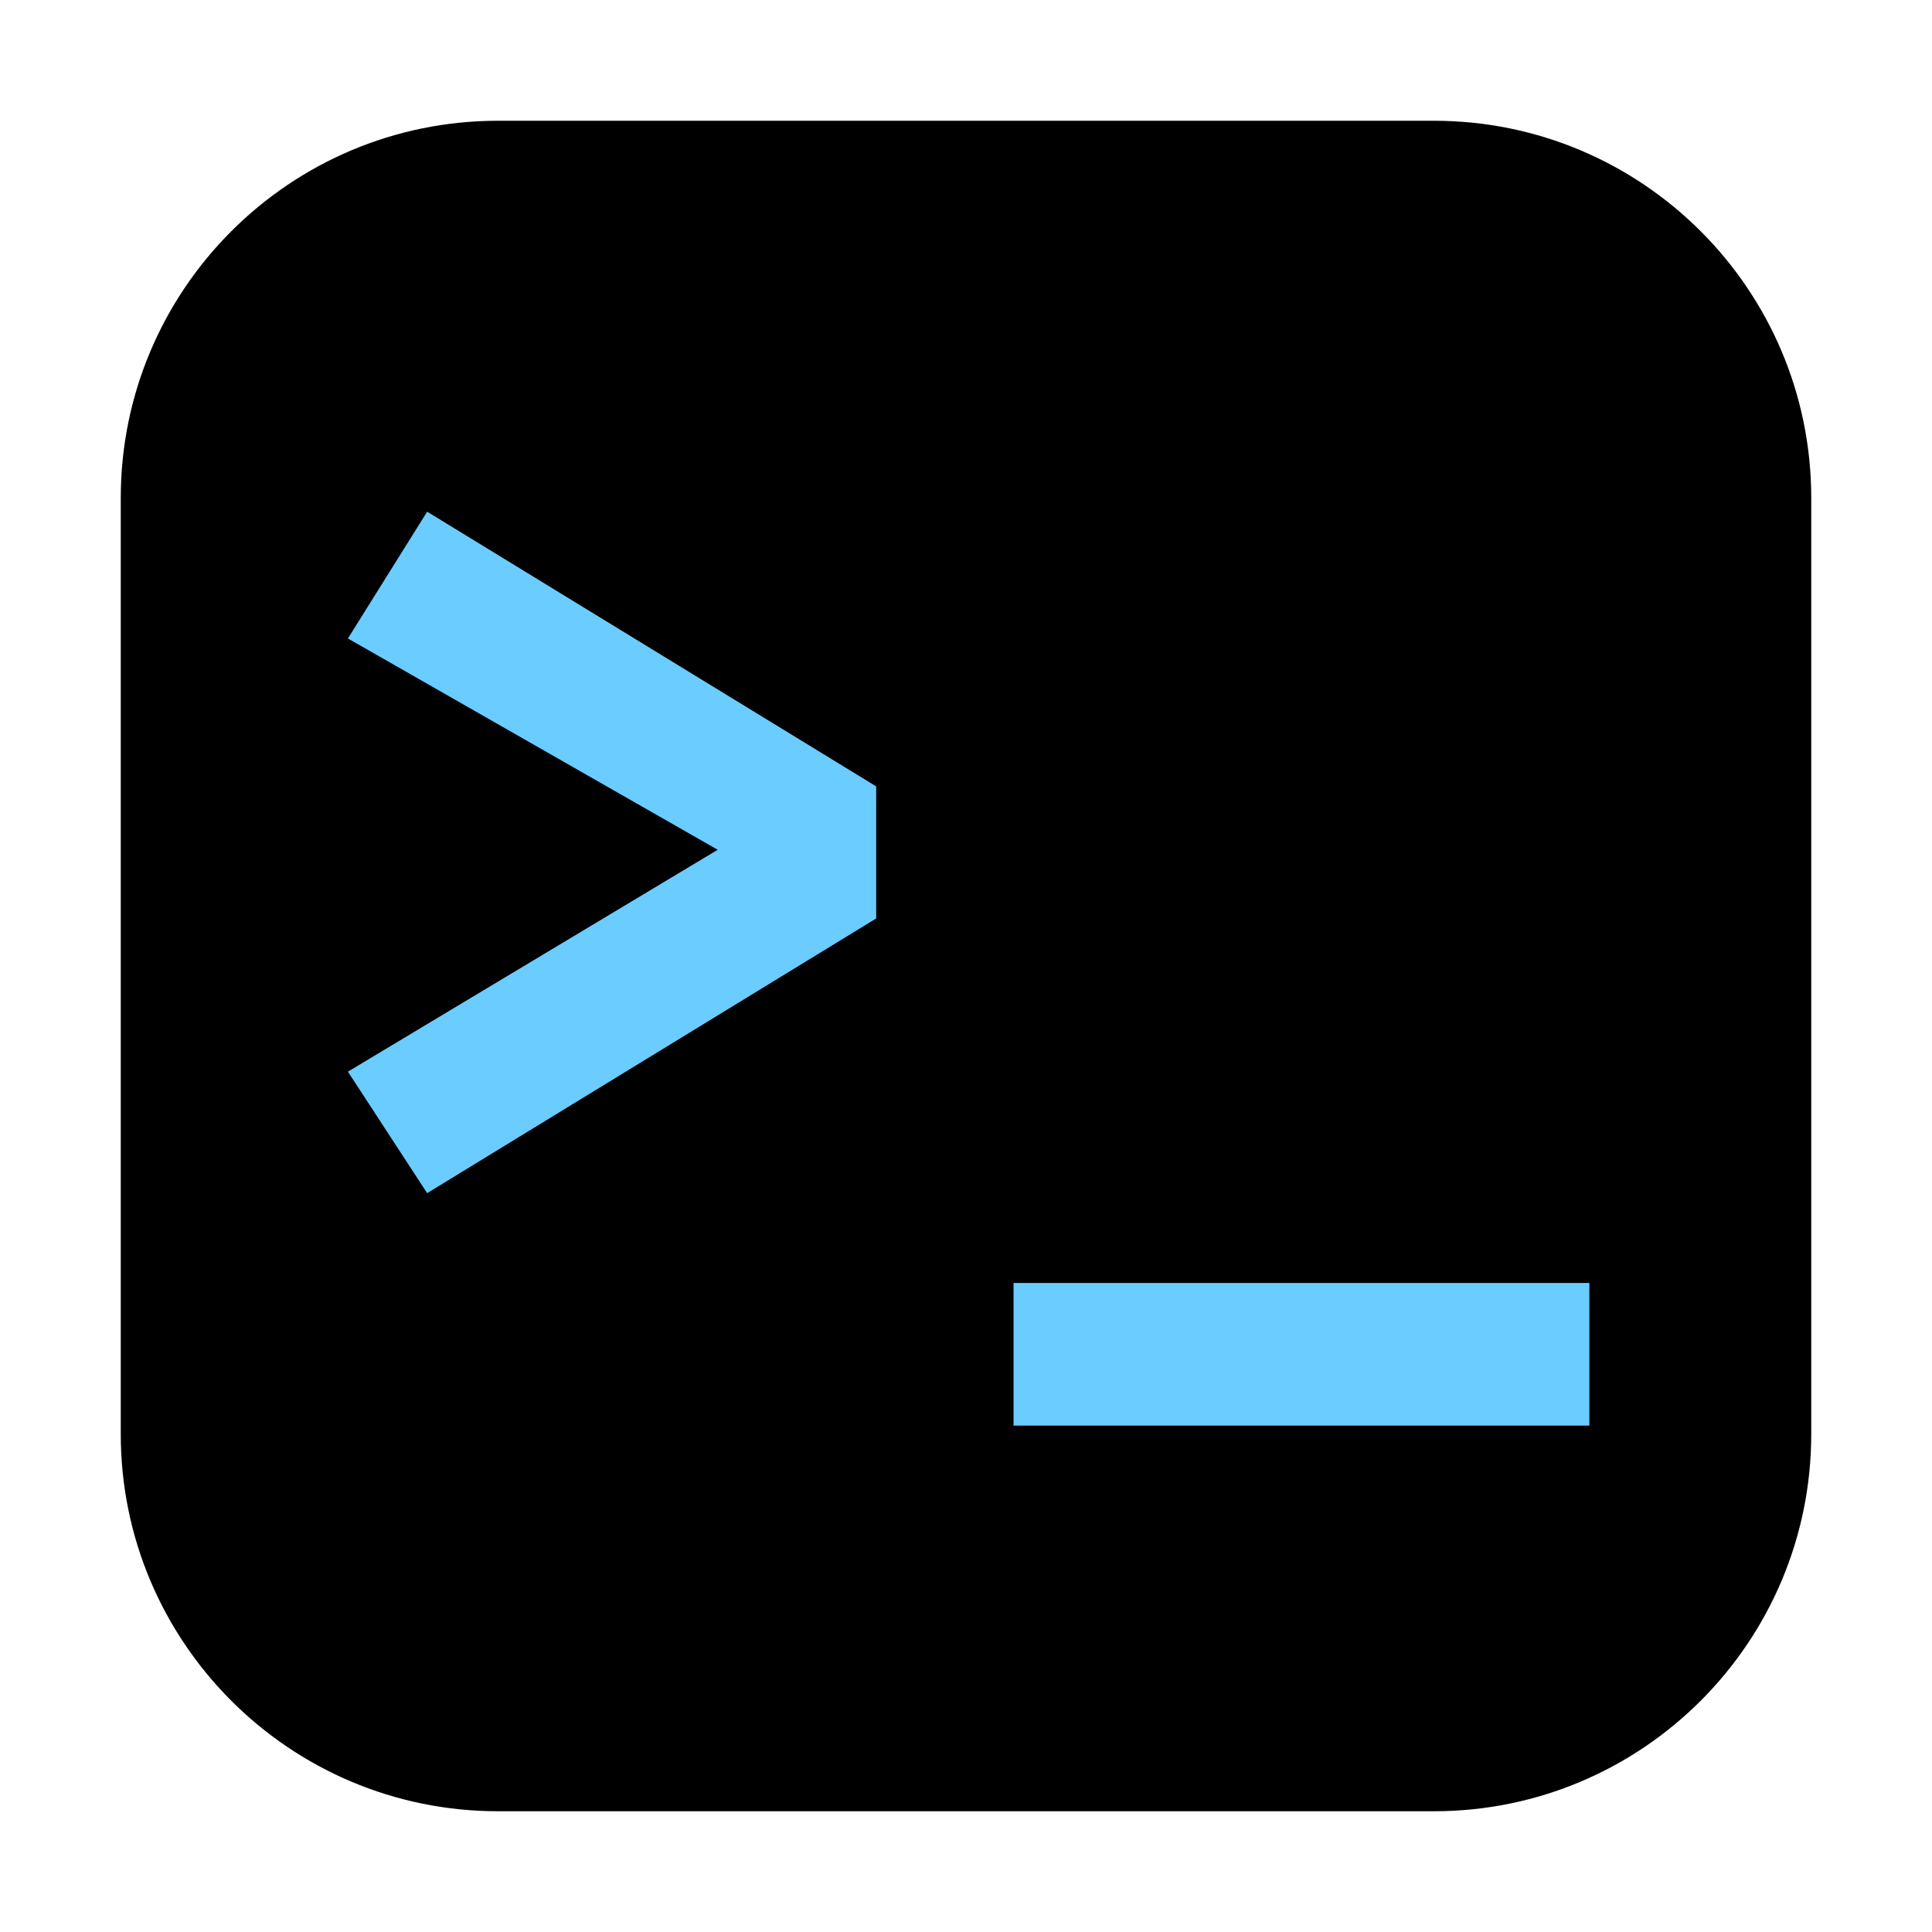
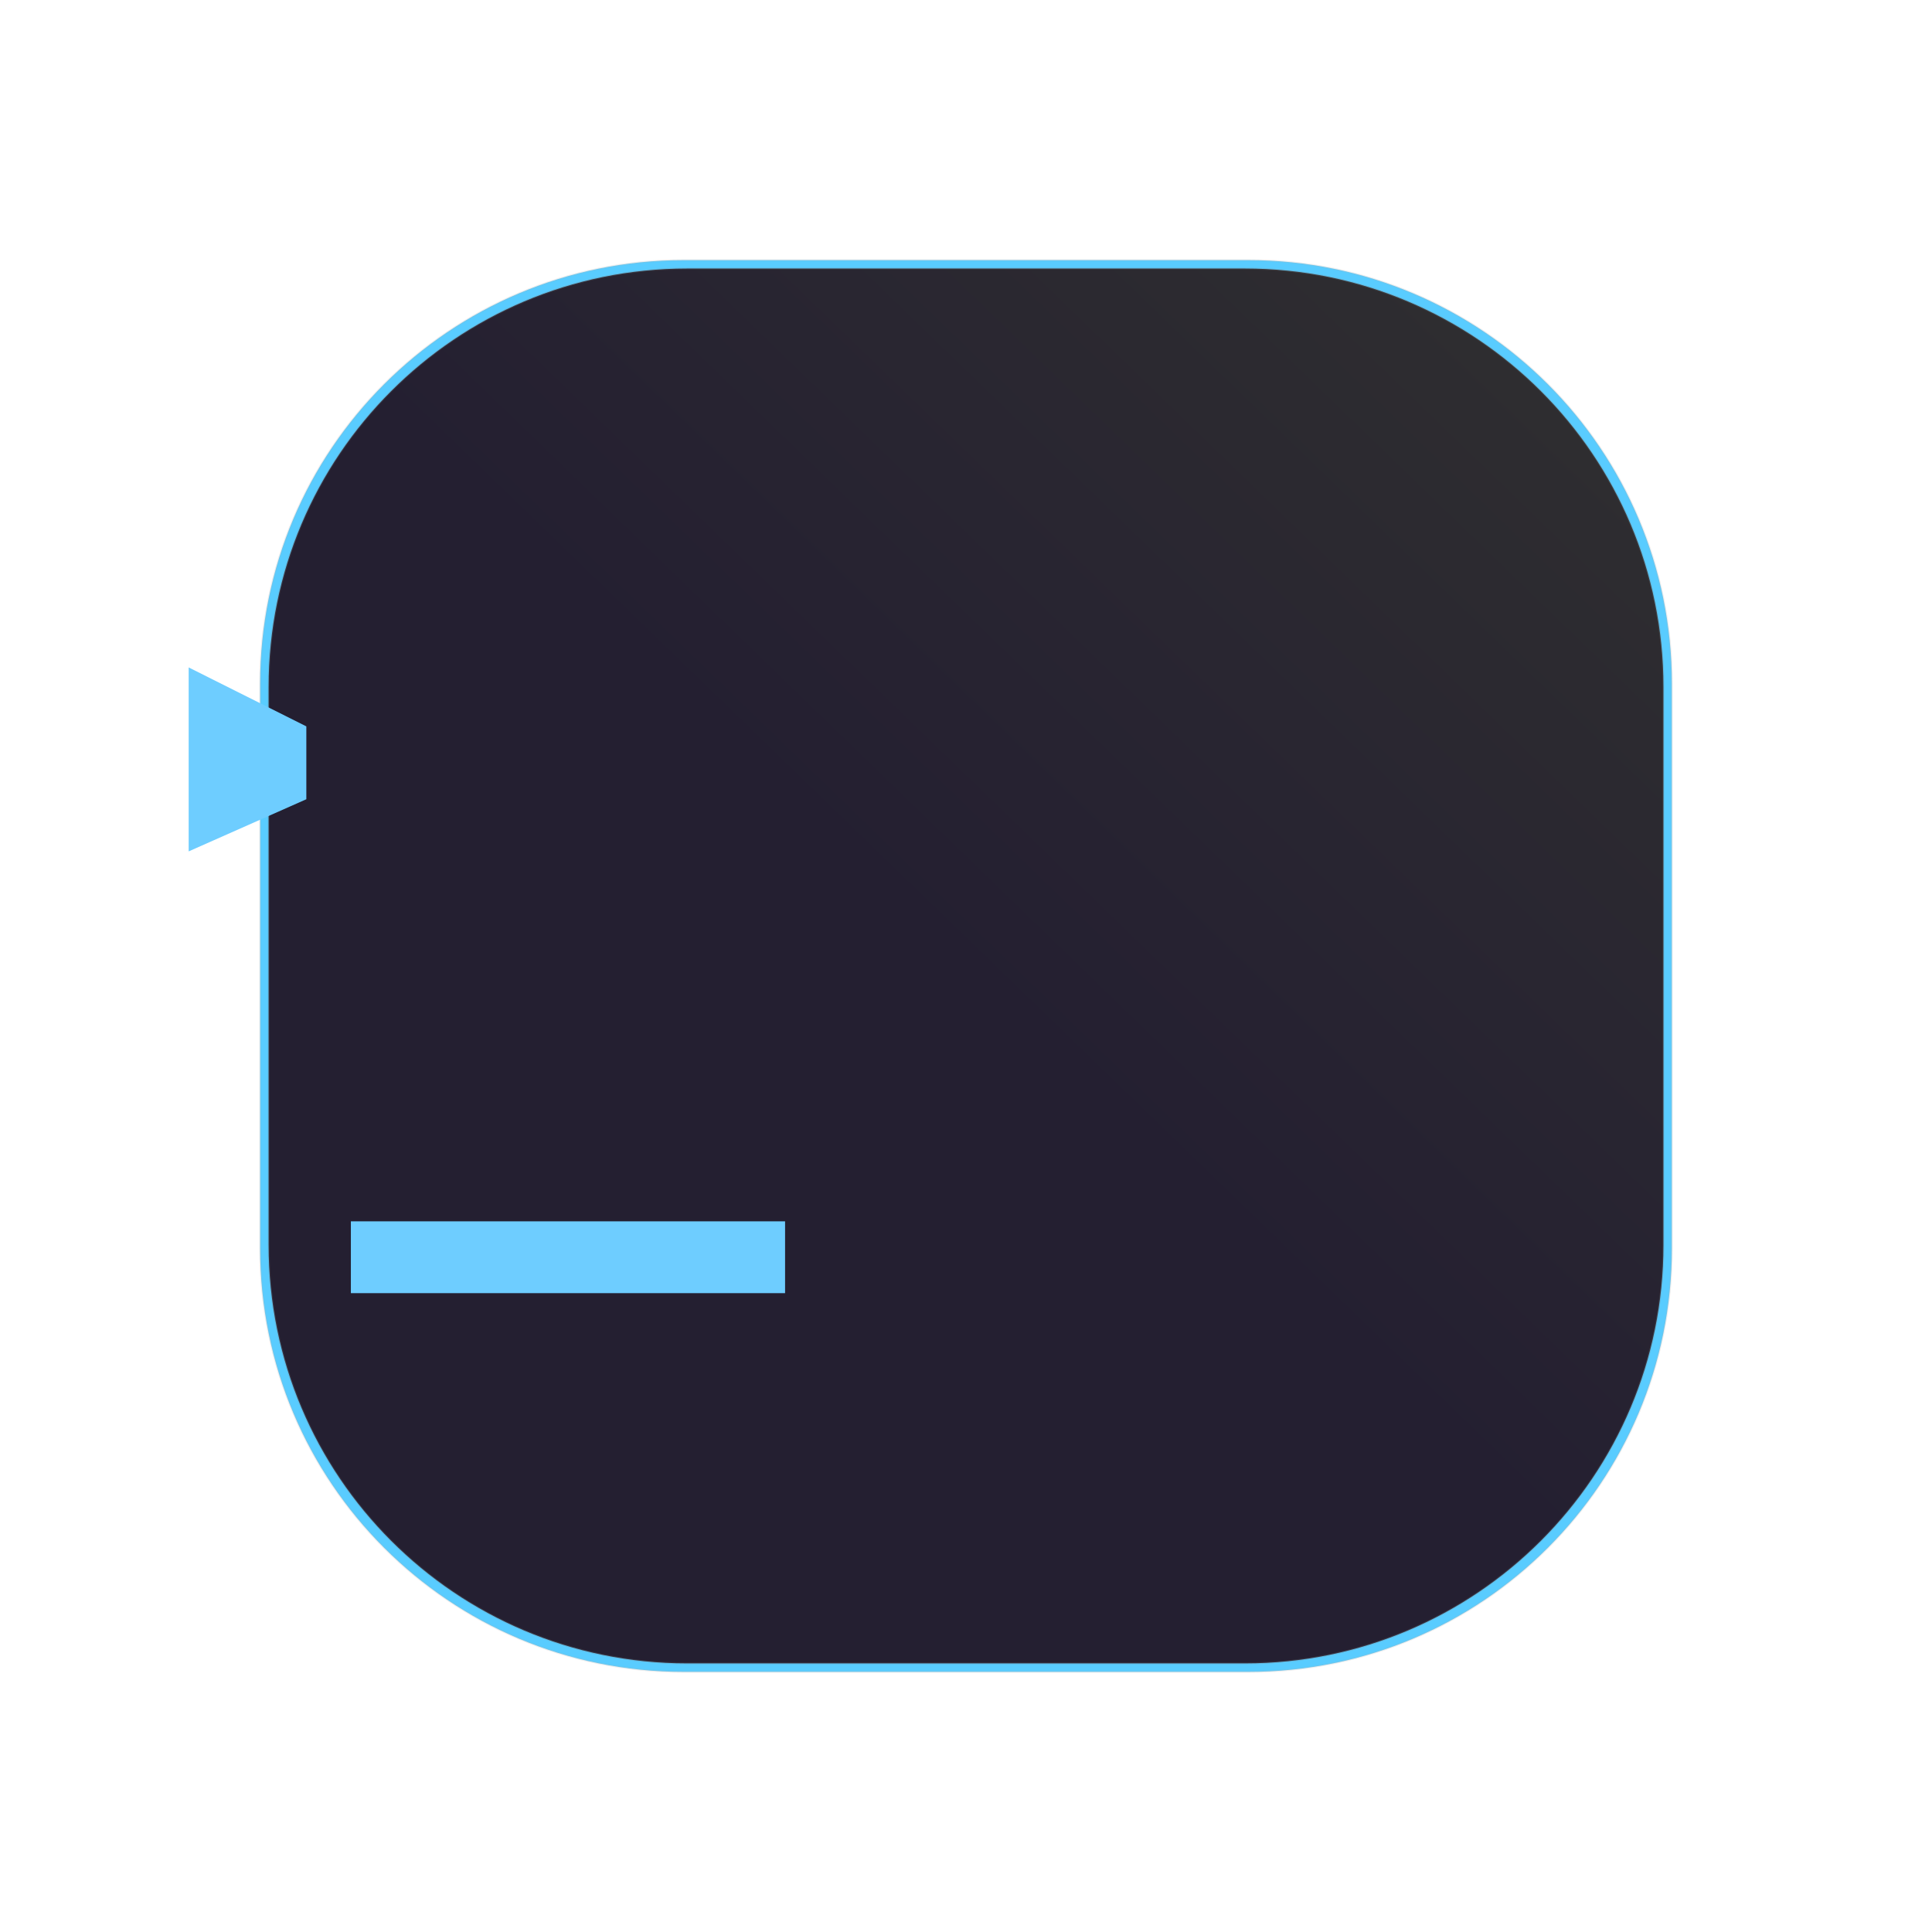
- <svg xmlns="http://www.w3.org/2000/svg" viewBox="0 0 1024 1024">
-   <rect x="64" y="64" width="896" height="896" rx="200" />
-   <path d="m4.3 9.8 1.5-2.4 8.5 5.2v2.5l-8.5 5.2L4.3 18l7-4.2zm23.5 14.9H16.9V22h10.9z" transform="translate(64 64) scale(28)" fill="#6bccff" />
+ <svg xmlns="http://www.w3.org/2000/svg" xmlns:xlink="http://www.w3.org/1999/xlink" width="1024" height="1024" viewBox="0 0 1024 1024">
+   <svg x="100" y="100" width="824" height="824" viewBox="0 0 24 24">
+     <defs>
+       <linearGradient id="e">
+         <stop offset="0" style="stop-color:#241f31;stop-opacity:1" />
+         <stop offset="1" style="stop-color:#303030;stop-opacity:1" />
+       </linearGradient>
+       <linearGradient id="a" x1=".05" x2="1" y1="0" y2="1" gradientTransform="scale(22)" gradientUnits="userSpaceOnUse" spreadMethod="pad">
+         <stop offset=".2" stop-color="#c0d1cd" style="stop-color:#c0d1cd;stop-opacity:.025" />
+         <stop offset=".205" />
+         <stop offset="1" stop-color="#454545" />
+       </linearGradient>
+       <linearGradient xlink:href="#a" id="f" x1=".05" x2="1" y2="1" gradientTransform="scale(22)" gradientUnits="userSpaceOnUse">
+         <stop offset=".2" stop-color="#c0d1cd" />
+         <stop offset=".205" />
+         <stop offset="1" stop-color="#454545" />
+       </linearGradient>
+       <linearGradient xlink:href="#e" id="h" x1="12.316" x2="1.342" y1="-12.141" y2="-22.764" gradientUnits="userSpaceOnUse" />
+     </defs>
+     <rect width="21.794" height="21.794" x="1.103" y="1.103" fill="url(#f)" stroke="gray" stroke-opacity=".2" opacity=".9" rx="6.538" style="fill:#00b1ff;fill-opacity:1;stroke-width:.991;-inkscape-stroke:hairline;opacity:.65" vector-effect="non-scaling-stroke" />
+     <rect width="21.533" height="21.533" x="1.233" y="-22.767" fill="url(#f)" stroke="gray" stroke-opacity=".2" opacity=".9" rx="6.46" style="fill:url(#h);fill-opacity:1;stroke-width:.979;-inkscape-stroke:hairline;opacity:1" transform="rotate(90)" vector-effect="non-scaling-stroke" />
+     <text xml:space="preserve" x="11.741" y="14.49" style="font-size:16.17px;line-height:.8;font-family:pandaman-Light;-inkscape-font-specification:&quot;pandaman-Light, Normal&quot;;text-align:center;letter-spacing:0;writing-mode:lr-tb;direction:ltr;text-anchor:middle;fill:#6ecdff;fill-opacity:1;fill-rule:evenodd;stroke-width:.963;stroke-linecap:round;stroke-linejoin:round;paint-order:stroke fill markers">
+       <tspan x="11.741" y="14.49" style="font-style:normal;font-variant:normal;font-weight:700;font-stretch:normal;font-size:16.17px;font-family:&quot;Ubuntu Mono&quot;;-inkscape-font-specification:&quot;Ubuntu Mono, Bold&quot;;font-variant-ligatures:normal;font-variant-caps:normal;font-variant-numeric:normal;font-variant-east-asian:normal;fill:#6ecdff;fill-opacity:1;stroke-width:.963">&gt;_</tspan>
+     </text>
+   </svg>
</svg>
